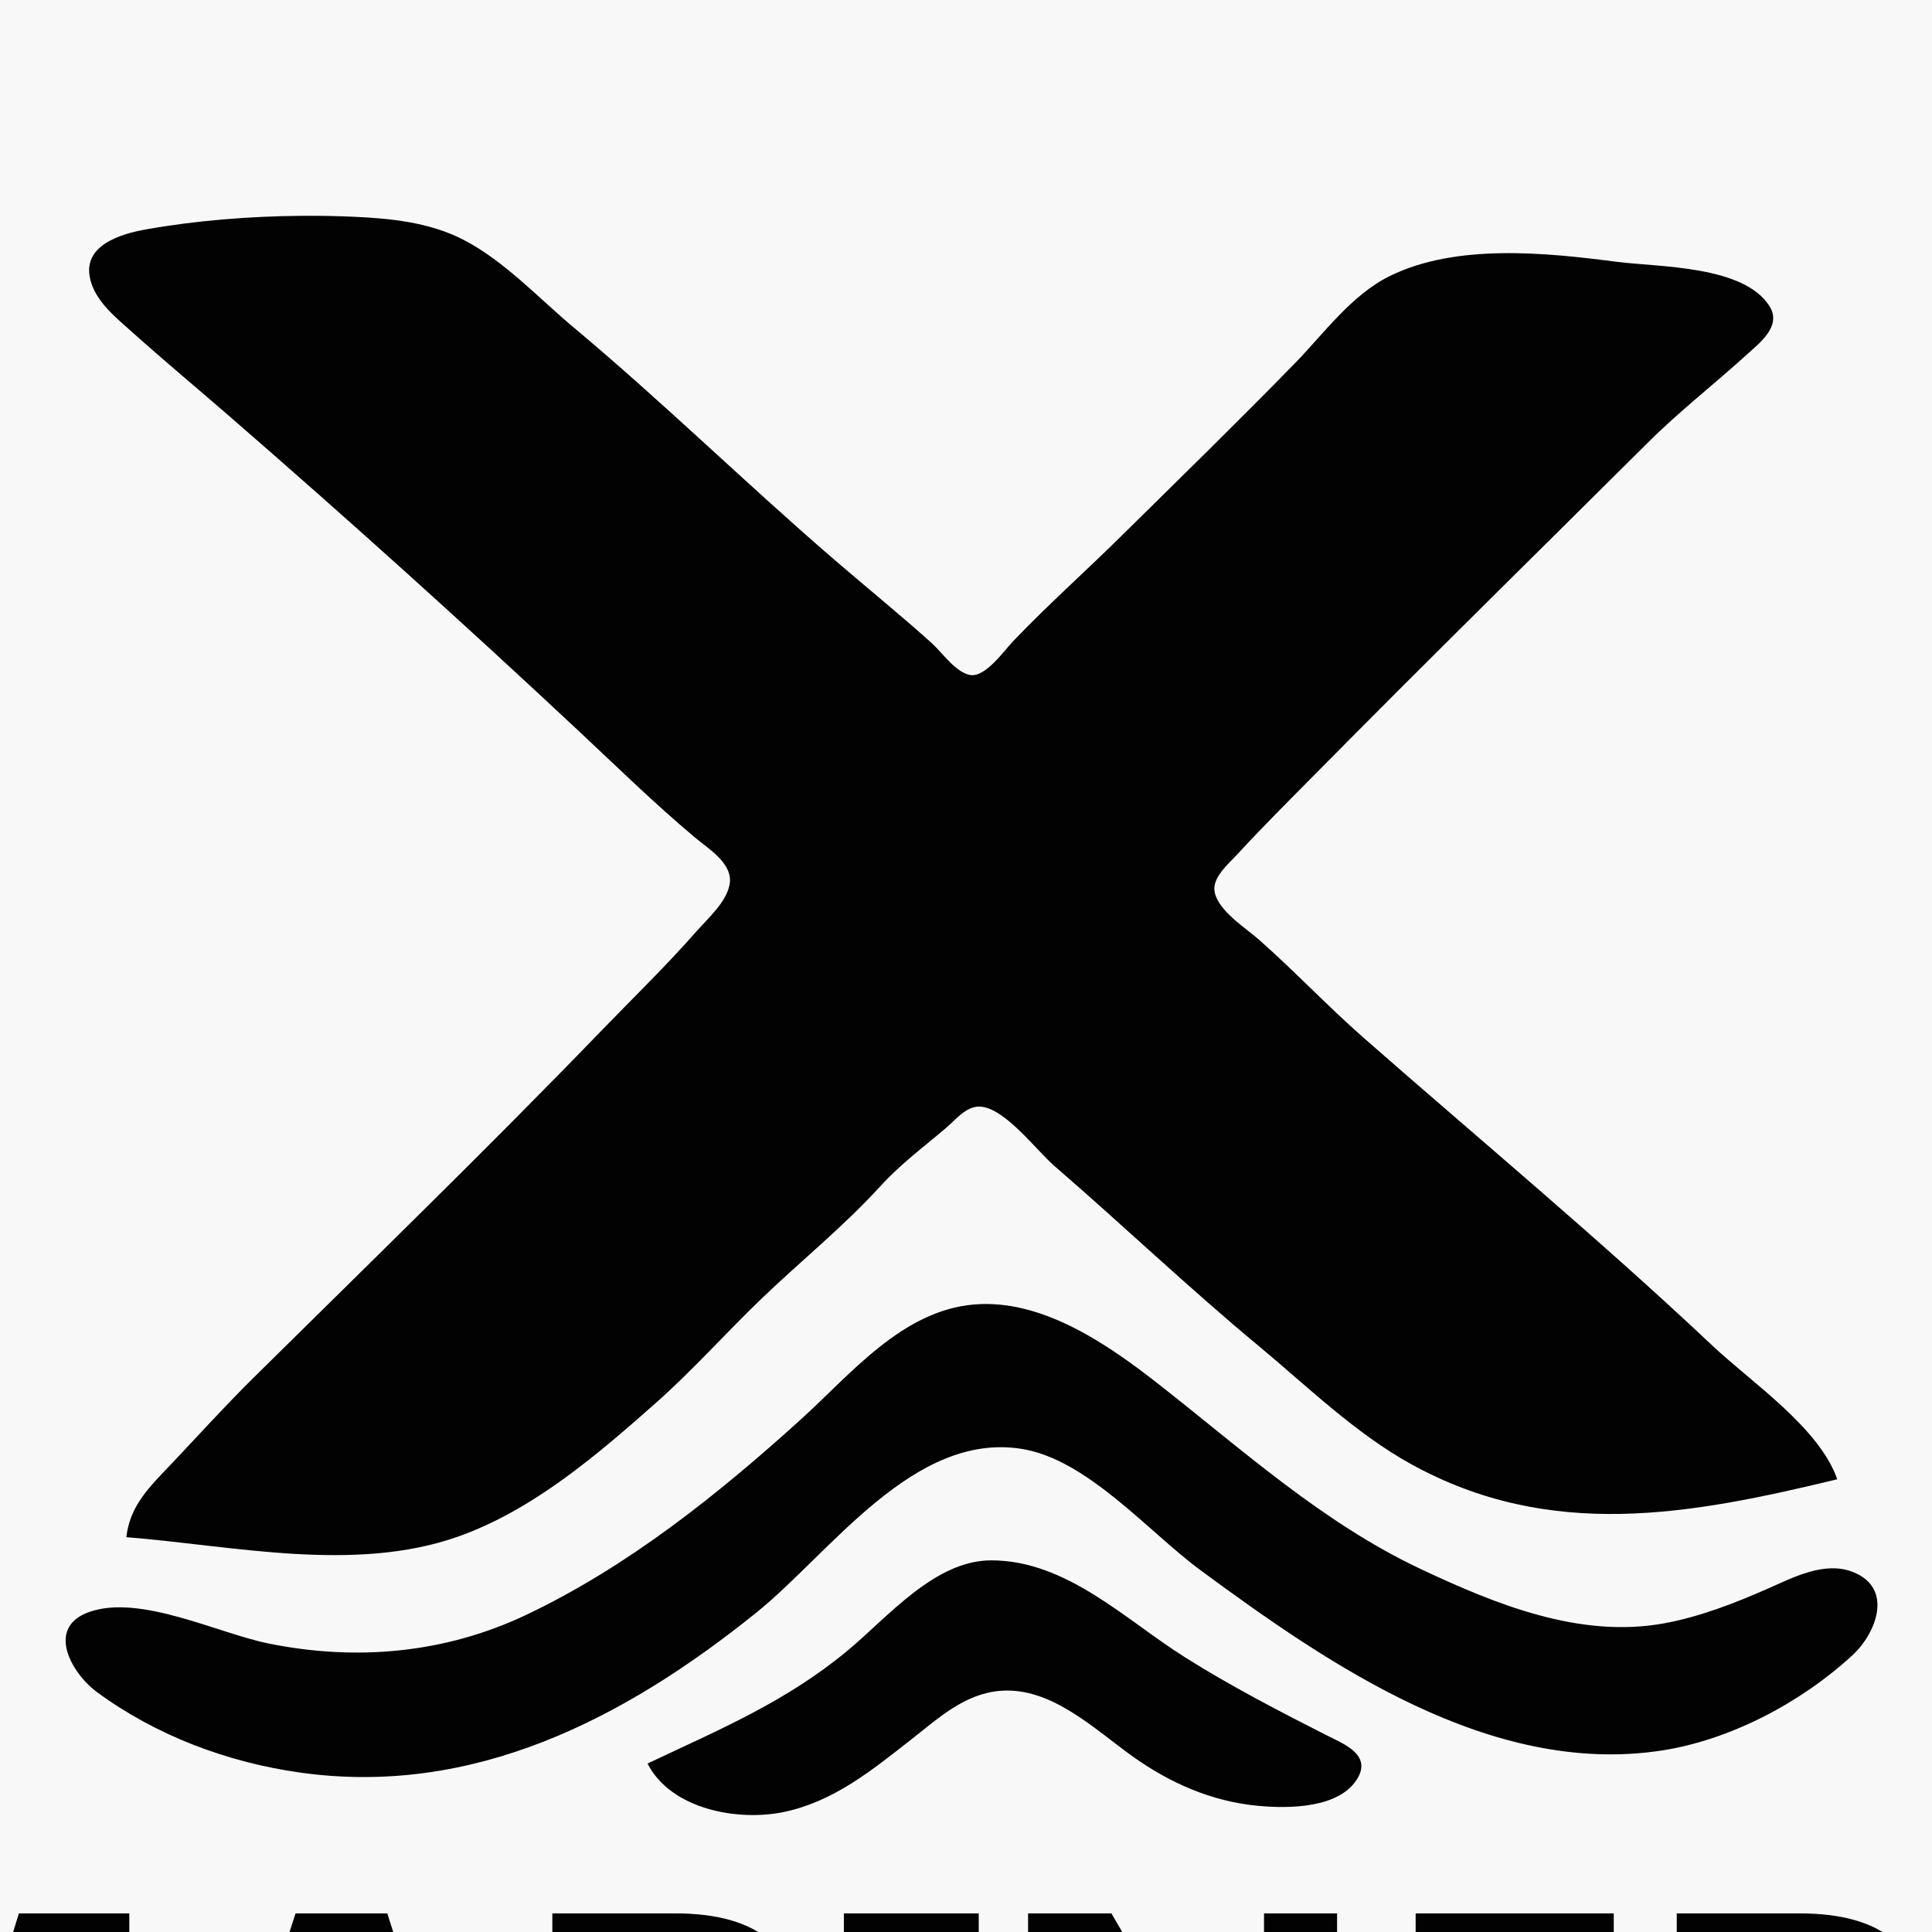
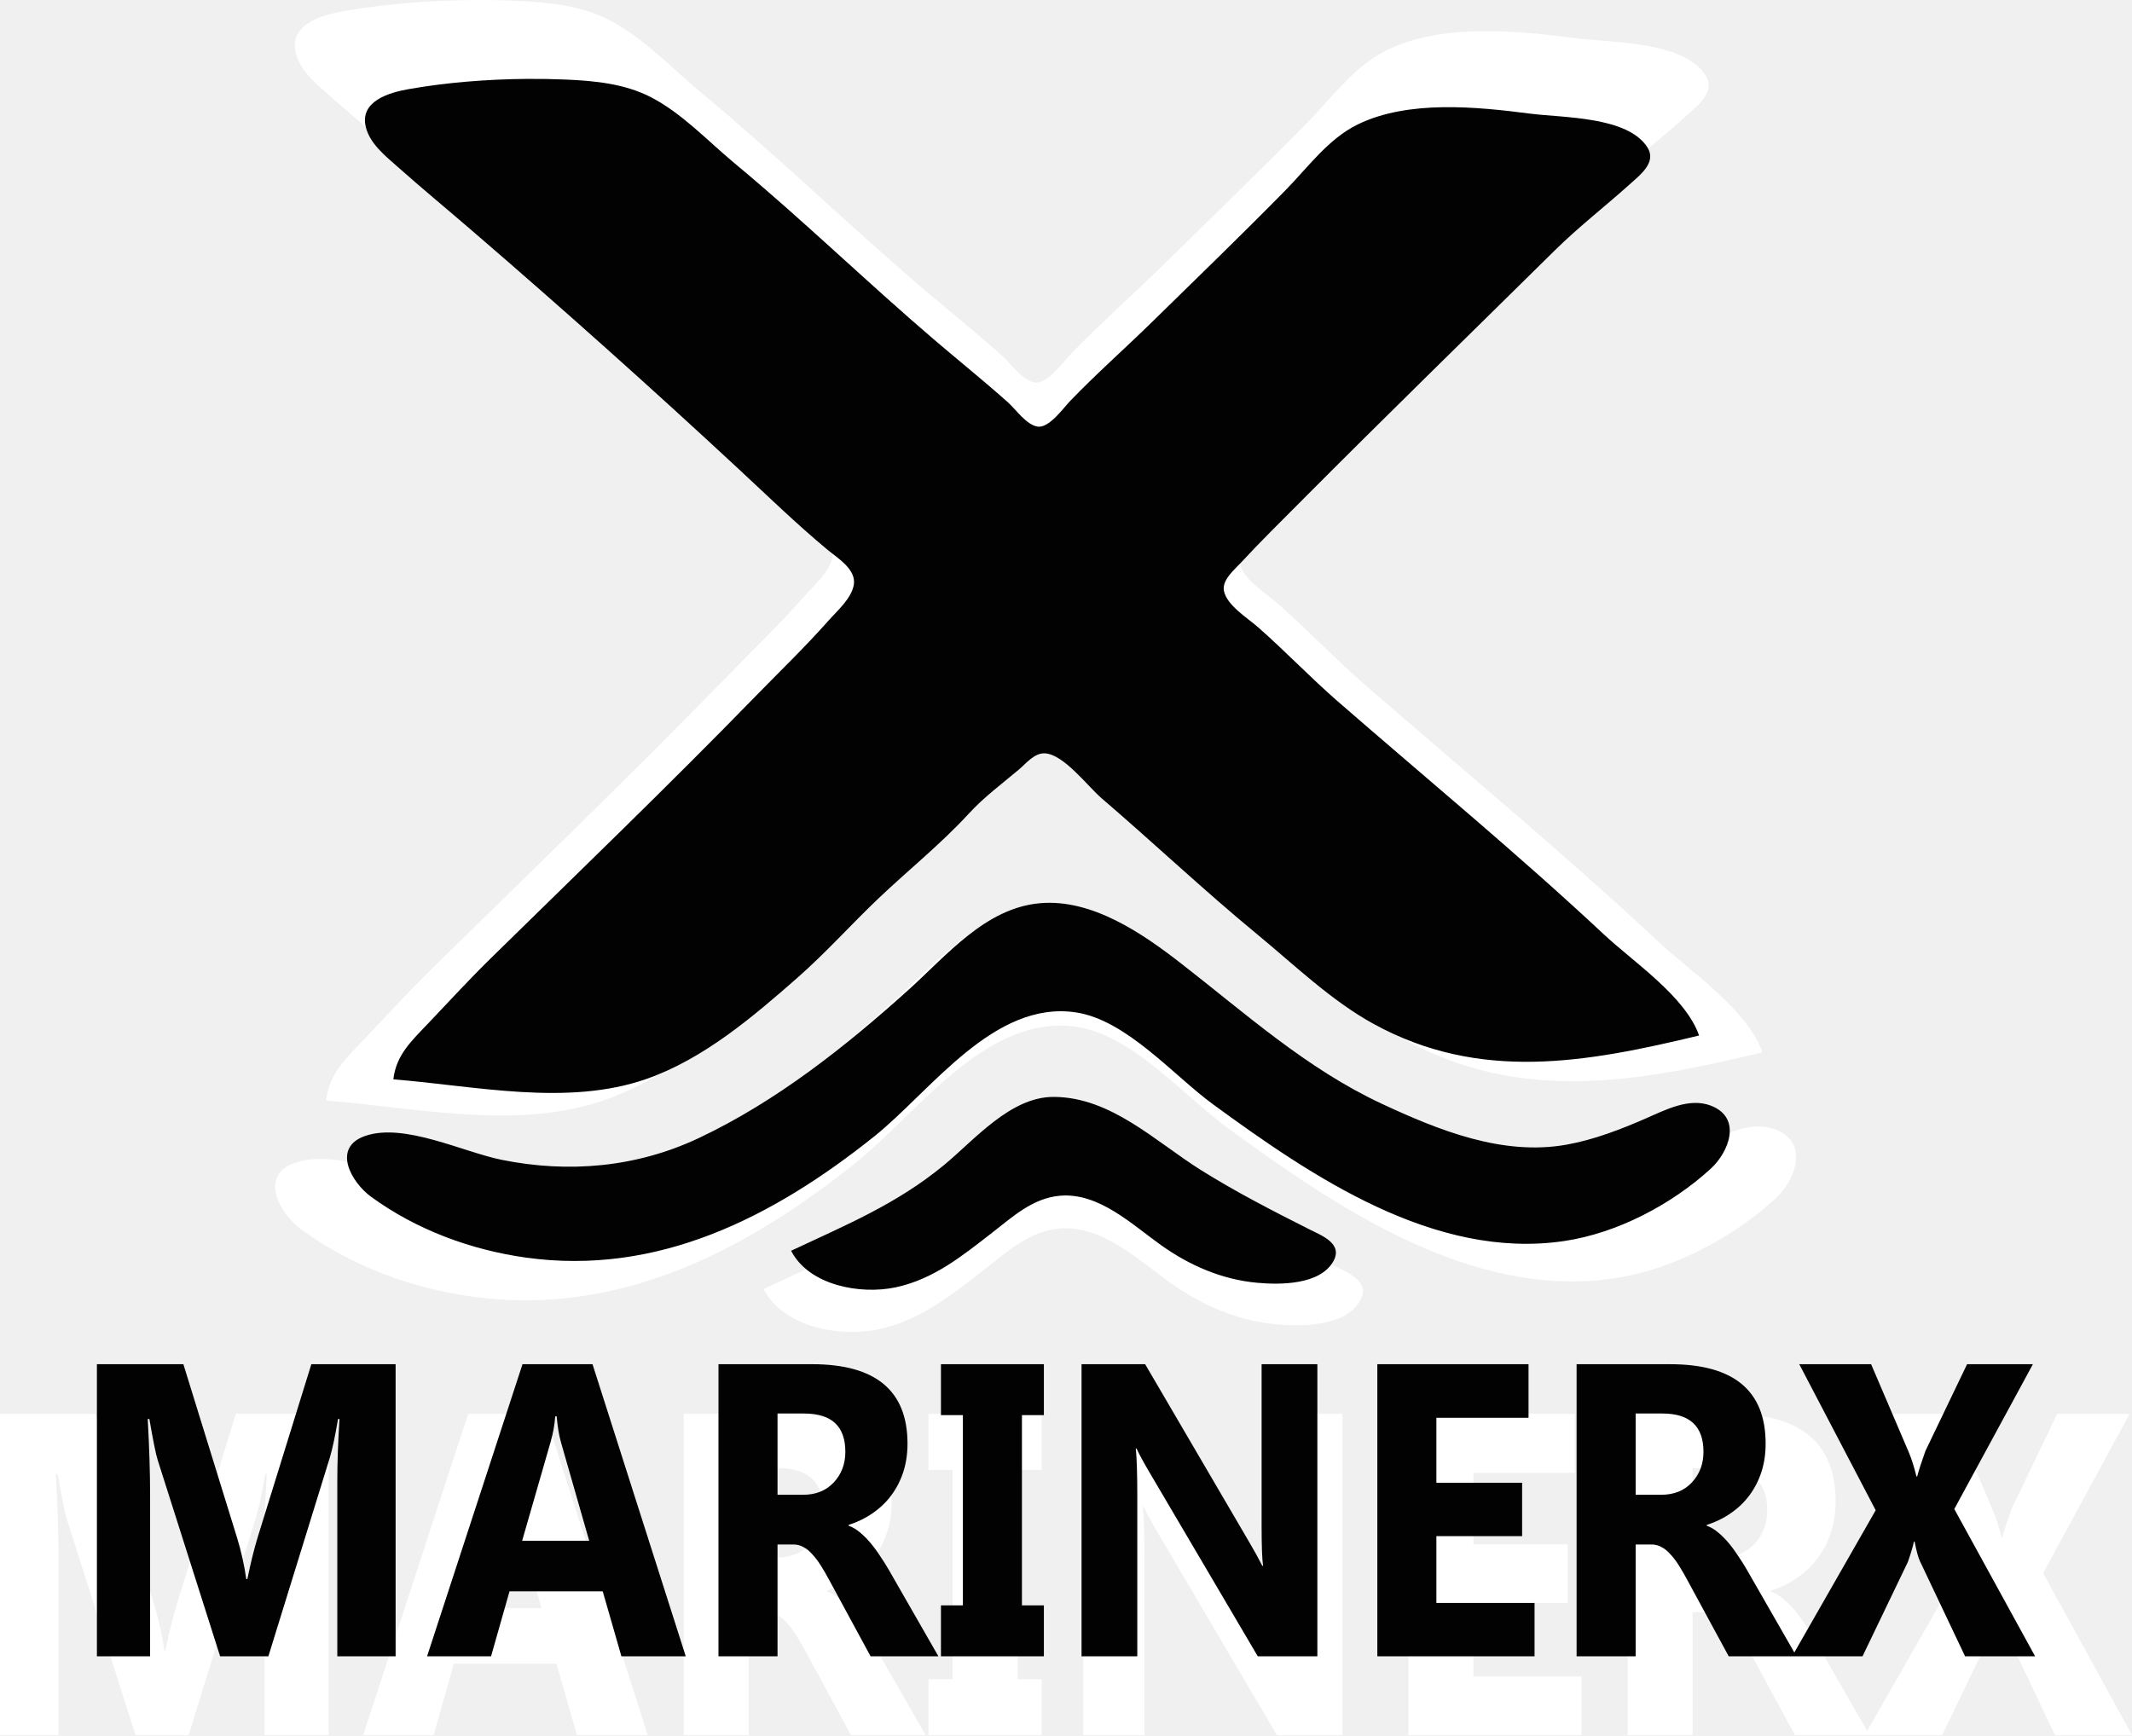
- <svg xmlns="http://www.w3.org/2000/svg" width="367" height="367" version="1.1" id="svg2">
+ <svg xmlns="http://www.w3.org/2000/svg" width="510.09" height="415.219" version="1.1" id="svg2">
  <defs id="defs2" />
-   <path style="fill:#f8f8f8; stroke:none;" d="M0 0L0 367L367 367L367 0L0 0z" id="path1" />
-   <path id="path2" style="fill:#020202; stroke:none;" d="M 57.33 40.996 C 47.406 41.071 37.124 41.899 27.715 43.58 C 22.86 44.448 15.628 46.615 17.127 53 C 18.118 57.22 21.935 60.251 25 62.996 C 31.075 68.436 37.343 73.658 43.5 79 C 65.973 98.496 88.267 118.582 109.986 138.91 C 117.237 145.697 124.392 152.702 132 159.08 C 134.574 161.239 139.317 164.048 138.594 168.004 C 137.972 171.404 134.483 174.432 132.311 176.906 C 126.495 183.529 120.161 189.66 114.039 195.996 C 92.496 218.294 70.213 239.917 48.154 261.719 C 42.825 266.987 37.811 272.519 32.67 277.961 C 28.595 282.274 24.684 285.856 24 292 C 44.139 293.589 67.257 298.862 87 291.896 C 101.213 286.881 113.457 276.35 124.561 266.521 C 131.644 260.25 137.954 253.118 144.764 246.59 C 152.202 239.459 160.265 232.971 167.24 225.322 C 171.042 221.152 175.429 217.894 179.715 214.258 C 181.47 212.769 183.478 210.171 186.016 210.203 C 190.749 210.263 196.833 218.495 200.281 221.475 C 213.291 232.717 225.785 244.632 239.016 255.611 C 248.265 263.286 257.418 272.247 268 278.096 C 294.502 292.746 321.068 287.758 349 281 C 345.605 271.205 332.688 262.588 325.289 255.615 C 303.891 235.446 281.143 216.537 259.039 197.145 C 252.212 191.155 245.981 184.535 239.17 178.514 C 236.578 176.223 231.433 173.053 230.73 169.428 C 230.204 166.716 233.372 164.101 234.986 162.344 C 239.869 157.029 244.836 152.112 249.906 146.975 C 270.793 125.814 291.967 105.034 313.055 84.053 C 319.014 78.124 325.688 72.933 331.906 67.285 C 334.375 65.043 338.466 61.912 336.15 58.199 C 331.257 50.358 315.027 50.764 307 49.719 C 293.618 47.975 276.581 46.233 264.004 52.438 C 256.691 56.044 251.536 63.309 245.984 69 C 235.13 80.126 223.982 90.989 212.924 101.904 C 206.148 108.592 198.99 114.948 192.428 121.83 C 190.717 123.625 187.202 128.67 184.336 128.23 C 181.576 127.806 178.947 123.928 176.998 122.172 C 170.983 116.753 164.638 111.621 158.502 106.332 C 141.751 91.895 125.932 76.391 108.961 62.191 C 102.311 56.628 95.761 49.517 88 45.529 C 81.573 42.227 74.218 41.481 67.09 41.17 C 63.907 41.031 60.638 40.971 57.33 40.996 z M 185 247.801 C 171.365 248.982 161.69 260.954 152.285 269.486 C 136.485 283.82 119.339 297.543 100 306.738 C 84.528 314.096 67.639 315.575 51 312.193 C 41.343 310.23 26.746 302.844 17.045 306.174 C 8.575 309.08 13.55 317.847 18.439 321.441 C 29.696 329.716 43.235 334.779 57 336.715 C 89.865 341.336 118.54 326.577 143.676 306.328 C 157.749 294.99 173.477 272.013 194 275.215 C 206.533 277.17 218.189 291.019 228 298.244 C 252.488 316.277 283.117 337.38 315.424 332.561 C 328.604 330.595 342.159 323.407 351.906 314.41 C 356.405 310.257 359.78 301.669 351.955 298.604 C 346.632 296.52 340.746 299.593 336 301.691 C 329.647 304.5 322.852 307.152 316 308.385 C 300.082 311.25 284.179 304.775 270 298.109 C 251.312 289.324 236.087 275.461 220.039 262.895 C 210.423 255.365 197.921 246.682 185 247.801 z M 188.285 296.402 C 177.545 296.4 168.576 307.269 161.016 313.539 C 149.22 323.322 136.662 328.534 123 335 C 127.448 343.699 140.166 346.061 149 344.182 C 158.428 342.177 165.61 336.282 173.016 330.496 C 178.176 326.464 183.141 321.758 190 321.189 C 199.613 320.391 207.832 328.388 215.039 333.564 C 222.182 338.694 230.193 342.219 239 343.035 C 244.752 343.567 254.612 343.578 257.953 337.674 C 260.48 333.208 255.051 331.183 251.998 329.631 C 242.864 324.988 233.771 320.285 225.09 314.811 C 213.713 307.638 202.601 296.405 188.285 296.402 z M -49.785 363.463 L -49.785 436.746 L -36.545 436.746 L -36.545 396.221 C -36.545 390.77 -36.742 384.434 -37.137 377.211 L -36.727 377.211 C -35.786 382.696 -35.104 386.103 -34.68 387.432 L -19.117 436.746 L -7.105 436.746 L 8.184 386.92 C 8.79 384.944 9.474 381.708 10.232 377.211 L 10.596 377.211 C 10.232 382.935 10.051 388.165 10.051 392.9 L 10.051 436.746 L 24.564 436.746 L 24.564 363.463 L 3.588 363.463 L -9.744 406.801 C -10.654 409.799 -11.519 413.325 -12.338 417.379 L -12.611 417.379 C -13.097 413.87 -13.87 410.377 -14.932 406.902 L -28.264 363.463 L -49.785 363.463 z M 56.145 363.463 L 32.393 436.746 L 48.318 436.746 L 52.914 420.445 L 76.119 420.445 L 80.762 436.746 L 96.777 436.746 L 73.572 363.463 L 56.145 363.463 z M 104.922 363.463 L 104.922 436.746 L 119.621 436.746 L 119.621 408.691 L 123.578 408.691 C 124.488 408.691 125.324 408.913 126.082 409.355 C 126.871 409.764 127.613 410.378 128.311 411.195 C 129.039 411.979 129.752 412.932 130.449 414.057 C 131.147 415.181 131.876 416.458 132.635 417.889 L 142.781 436.746 L 159.662 436.746 L 147.332 415.078 C 146.695 413.954 145.982 412.813 145.193 411.654 C 144.435 410.462 143.631 409.356 142.781 408.334 C 141.932 407.312 141.053 406.425 140.143 405.676 C 139.233 404.892 138.291 404.329 137.32 403.988 L 137.32 403.785 C 139.535 403.07 141.536 402.081 143.326 400.82 C 145.146 399.56 146.695 398.062 147.969 396.324 C 149.243 394.587 150.228 392.644 150.926 390.498 C 151.623 388.318 151.973 385.95 151.973 383.395 C 151.973 370.108 144.056 363.463 128.221 363.463 L 104.922 363.463 z M 160.299 363.463 L 160.299 376.24 L 165.76 376.24 L 165.76 423.971 L 160.299 423.971 L 160.299 436.746 L 185.918 436.746 L 185.918 423.971 L 180.457 423.971 L 180.457 376.24 L 185.918 376.24 L 185.918 363.463 L 160.299 363.463 z M 195.291 363.463 L 195.291 436.746 L 209.17 436.746 L 209.17 396.477 C 209.17 391.162 209.047 387.21 208.805 384.621 L 208.988 384.621 C 209.595 385.984 210.686 388.012 212.264 390.703 L 239.156 436.746 L 253.99 436.746 L 253.99 363.463 L 240.111 363.463 L 240.111 403.988 C 240.111 408.996 240.232 412.353 240.475 414.057 L 240.293 414.057 C 239.292 412.081 238.201 410.088 237.018 408.078 L 211.125 363.463 L 195.291 363.463 z M 268.914 363.463 L 268.914 436.746 L 308.047 436.746 L 308.047 423.357 L 283.611 423.357 L 283.611 406.596 L 304.953 406.596 L 304.953 393.207 L 283.611 393.207 L 283.611 376.904 L 306.545 376.904 L 306.545 363.463 L 268.914 363.463 z M 318.512 363.463 L 318.512 436.746 L 333.209 436.746 L 333.209 408.691 L 337.168 408.691 C 338.078 408.691 338.912 408.913 339.67 409.355 C 340.459 409.764 341.203 410.378 341.9 411.195 C 342.628 411.979 343.341 412.932 344.039 414.057 C 344.737 415.181 345.464 416.458 346.223 417.889 L 356.371 436.746 L 373.252 436.746 L 389.678 436.746 L 400.963 413.086 C 401.752 410.803 402.252 409.099 402.465 407.975 L 402.646 407.975 C 403.102 410.359 403.542 411.995 403.967 412.881 L 415.205 436.746 L 432.633 436.746 L 412.521 399.799 L 432.086 363.463 L 415.705 363.463 L 405.332 385.234 C 404.331 388.062 403.647 390.19 403.283 391.621 L 403.102 391.621 C 402.525 389.236 401.873 387.175 401.145 385.438 L 391.816 363.463 L 373.934 363.463 L 392.955 400.105 L 372.705 435.785 L 360.92 415.078 C 360.283 413.954 359.57 412.813 358.781 411.654 C 358.023 410.462 357.22 409.356 356.371 408.334 C 355.522 407.312 354.641 406.425 353.73 405.676 C 352.82 404.892 351.881 404.329 350.91 403.988 L 350.91 403.785 C 353.125 403.07 355.126 402.081 356.916 400.82 C 358.736 399.56 360.283 398.062 361.557 396.324 C 362.831 394.587 363.818 392.644 364.516 390.498 C 365.213 388.318 365.562 385.95 365.562 383.395 C 365.562 370.108 357.644 363.463 341.809 363.463 L 318.512 363.463 z M 119.621 375.83 L 126.264 375.83 C 133.089 375.83 136.502 379.032 136.502 385.438 C 136.502 388.504 135.531 391.076 133.59 393.154 C 131.679 395.198 129.145 396.221 125.99 396.221 L 119.621 396.221 L 119.621 375.83 z M 333.209 375.83 L 339.854 375.83 C 346.679 375.83 350.092 379.032 350.092 385.438 C 350.092 388.504 349.121 391.076 347.18 393.154 C 345.269 395.198 342.735 396.221 339.58 396.221 L 333.209 396.221 L 333.209 375.83 z M 64.289 376.547 L 64.652 376.547 C 64.865 379.102 65.228 381.299 65.744 383.139 L 72.752 407.771 L 56.053 407.771 L 63.152 382.934 C 63.759 380.821 64.137 378.693 64.289 376.547 z " />
+   <g id="g2" transform="scale(1.1)" style="opacity:1;fill:#ffffff;stroke:none">
+     <path id="path1" style="fill:#ffffff;stroke:none;stroke-width:0.958" d="M 102.963,0.005 C 93.423,0.076 83.54,0.866 74.496,2.47 c -4.667,0.828 -11.619,2.895 -10.177,8.985 0.953,4.025 4.621,6.916 7.568,9.534 5.84,5.188 11.864,10.17 17.783,15.265 21.602,18.595 43.032,37.753 63.909,57.142 6.97,6.473 13.847,13.155 21.16,19.238 2.474,2.059 7.033,4.738 6.338,8.512 -0.598,3.243 -3.952,6.131 -6.04,8.491 -5.591,6.317 -11.679,12.165 -17.563,18.208 -20.708,21.268 -42.128,41.892 -63.331,62.686 -5.123,5.025 -9.942,10.301 -14.884,15.492 -3.917,4.114 -7.677,7.53 -8.334,13.39 19.358,1.516 41.58,6.545 60.558,-0.099 13.662,-4.783 25.431,-14.828 36.105,-24.203 6.808,-5.981 12.874,-12.784 19.42,-19.011 7.15,-6.802 14.901,-12.989 21.605,-20.285 3.655,-3.977 7.871,-7.085 11.991,-10.553 1.687,-1.42 3.617,-3.898 6.057,-3.867 4.55,0.057 10.398,7.908 13.713,10.751 12.506,10.723 24.515,22.088 37.233,32.56 8.89,7.32 17.689,15.867 27.861,21.446 25.475,13.973 51.011,9.216 77.86,2.77 -3.263,-9.342 -15.68,-17.561 -22.792,-24.212 -20.569,-19.237 -42.435,-37.273 -63.682,-55.769 -6.562,-5.713 -12.552,-12.027 -19.099,-17.77 -2.492,-2.185 -7.437,-5.209 -8.112,-8.666 -0.506,-2.587 2.539,-5.081 4.091,-6.757 4.694,-5.069 9.468,-9.759 14.342,-14.659 20.077,-20.183 40.43,-40.003 60.701,-60.015 5.728,-5.655 12.144,-10.606 18.121,-15.993 2.373,-2.139 6.306,-5.125 4.08,-8.666 -4.703,-7.479 -20.305,-7.091 -28.02,-8.089 -12.863,-1.663 -29.24,-3.324 -41.329,2.593 -7.03,3.44 -11.984,10.369 -17.321,15.797 -10.433,10.612 -21.15,20.973 -31.779,31.384 -6.513,6.379 -13.394,12.441 -19.702,19.005 -1.645,1.712 -5.023,6.524 -7.778,6.105 -2.653,-0.404 -5.18,-4.104 -7.053,-5.779 C 212.211,72.262 206.112,67.367 200.213,62.323 184.112,48.552 168.906,33.764 152.593,20.221 146.201,14.915 139.904,8.133 132.444,4.329 126.267,1.179 119.196,0.467 112.345,0.171 109.285,0.039 106.143,-0.018 102.963,0.005 Z M 225.684,197.256 c -13.106,1.126 -22.406,12.546 -31.447,20.684 -15.188,13.672 -31.669,26.761 -50.258,35.531 -14.873,7.018 -31.107,8.429 -47.101,5.203 -9.283,-1.872 -23.313,-8.918 -32.639,-5.741 -8.142,2.772 -3.359,11.134 1.34,14.562 10.82,7.893 23.835,12.721 37.066,14.568 31.591,4.408 59.154,-9.669 83.316,-28.983 13.528,-10.814 28.646,-32.73 48.374,-29.676 12.047,1.865 23.251,15.074 32.682,21.965 23.539,17.2 52.98,37.327 84.035,32.731 12.669,-1.875 25.699,-8.73 35.068,-17.312 4.325,-3.961 7.569,-12.153 0.047,-15.076 -5.117,-1.988 -10.775,0.944 -15.337,2.945 -6.107,2.679 -12.638,5.208 -19.225,6.384 -15.301,2.733 -30.588,-3.443 -44.217,-9.801 -17.964,-8.379 -32.598,-21.602 -48.024,-33.588 -9.243,-7.182 -21.261,-15.464 -33.681,-14.396 z m 3.158,46.356 c -10.324,-0.002 -18.946,10.365 -26.213,16.345 -11.339,9.331 -23.41,14.302 -36.542,20.469 4.276,8.297 16.501,10.55 24.992,8.757 9.063,-1.912 15.966,-7.535 23.085,-13.053 4.96,-3.846 9.733,-8.334 16.326,-8.877 9.24,-0.761 17.141,6.866 24.069,11.803 6.866,4.893 14.567,8.255 23.032,9.033 5.529,0.507 15.007,0.518 18.218,-5.114 2.429,-4.26 -2.79,-6.191 -5.724,-7.671 -8.78,-4.428 -17.521,-8.915 -25.865,-14.136 -10.936,-6.842 -21.617,-17.555 -35.378,-17.558 z M 0,307.574 v 69.897 h 12.727 v -38.653 c 0,-5.199 -0.19,-11.242 -0.569,-18.131 h 0.394 c 0.904,5.232 1.559,8.481 1.968,9.748 l 14.959,47.036 h 11.546 l 14.696,-47.524 c 0.583,-1.885 1.24,-4.971 1.969,-9.26 h 0.349 c -0.35,5.459 -0.524,10.448 -0.524,14.965 v 41.82 H 71.468 v -69.897 H 51.304 L 38.489,348.91 c -0.875,2.86 -1.706,6.222 -2.493,10.089 h -0.263 c -0.467,-3.347 -1.21,-6.678 -2.23,-9.993 L 20.687,307.574 Z m 101.824,0 -22.831,69.897 h 15.308 l 4.418,-15.548 h 22.306 l 4.463,15.548 h 15.395 l -22.306,-69.897 z m 46.887,0 v 69.897 h 14.129 v -26.759 h 3.804 c 0.875,0 1.678,0.211 2.407,0.633 0.758,0.39 1.471,0.975 2.142,1.755 0.7,0.747 1.385,1.657 2.056,2.729 0.671,1.072 1.372,2.29 2.101,3.655 l 9.753,17.986 h 16.227 l -11.852,-20.667 c -0.612,-1.072 -1.298,-2.161 -2.056,-3.266 -0.729,-1.137 -1.502,-2.192 -2.319,-3.167 -0.816,-0.975 -1.662,-1.82 -2.536,-2.535 -0.875,-0.747 -1.78,-1.285 -2.713,-1.61 v -0.194 c 2.129,-0.682 4.053,-1.626 5.773,-2.828 1.75,-1.202 3.238,-2.631 4.463,-4.288 1.225,-1.657 2.172,-3.51 2.842,-5.557 0.671,-2.08 1.006,-4.338 1.006,-6.775 0,-12.673 -7.61,-19.011 -22.831,-19.011 z m 53.23,0 v 12.187 h 5.249 v 45.525 h -5.249 v 12.185 h 24.626 v -12.185 h -5.249 v -45.525 h 5.249 v -12.187 z m 33.636,0 v 69.897 h 13.341 v -38.409 c 0,-5.069 -0.118,-8.838 -0.351,-11.308 h 0.176 c 0.583,1.3 1.632,3.234 3.148,5.801 l 25.85,43.916 h 14.259 v -69.897 h -13.341 v 38.653 c 0,4.777 0.116,7.978 0.349,9.603 h -0.175 c -0.962,-1.885 -2.011,-3.785 -3.148,-5.702 l -24.889,-42.554 z m 70.769,0 v 69.897 h 37.616 v -12.77 h -23.488 v -15.987 h 20.515 v -12.77 h -20.515 v -15.55 h 22.045 v -12.82 z m 47.675,0 v 69.897 h 14.128 v -26.759 h 3.806 c 0.875,0 1.676,0.211 2.405,0.633 0.758,0.39 1.473,0.975 2.144,1.755 0.7,0.747 1.385,1.657 2.056,2.729 0.671,1.072 1.37,2.29 2.099,3.655 l 9.755,17.986 h 16.227 15.789 l 10.848,-22.567 c 0.758,-2.177 1.24,-3.803 1.444,-4.875 h 0.175 c 0.437,2.275 0.861,3.835 1.269,4.68 l 10.803,22.763 h 16.752 l -19.332,-35.24 18.806,-34.657 h -15.746 l -9.971,20.766 c -0.962,2.697 -1.619,4.727 -1.969,6.092 h -0.175 c -0.554,-2.275 -1.181,-4.241 -1.881,-5.898 l -8.967,-20.959 h -17.19 l 18.284,34.95 -19.465,34.031 -11.328,-19.75 c -0.612,-1.072 -1.298,-2.161 -2.056,-3.266 -0.729,-1.137 -1.5,-2.192 -2.317,-3.167 -0.816,-0.975 -1.663,-1.82 -2.538,-2.535 -0.875,-0.747 -1.778,-1.285 -2.711,-1.61 v -0.194 c 2.129,-0.682 4.053,-1.626 5.773,-2.828 1.75,-1.202 3.236,-2.631 4.461,-4.288 1.225,-1.657 2.174,-3.51 2.844,-5.557 0.671,-2.08 1.006,-4.338 1.006,-6.775 0,-12.673 -7.612,-19.011 -22.833,-19.011 z m -191.181,11.796 h 6.385 c 6.561,0 9.841,3.054 9.841,9.164 0,2.925 -0.933,5.378 -2.799,7.36 -1.837,1.95 -4.272,2.925 -7.305,2.925 h -6.122 z m 205.309,0 h 6.387 c 6.561,0 9.841,3.054 9.841,9.164 0,2.925 -0.933,5.378 -2.799,7.36 -1.837,1.95 -4.272,2.925 -7.305,2.925 h -6.124 z m -258.496,0.684 h 0.349 c 0.204,2.437 0.554,4.533 1.049,6.287 l 6.736,23.495 h -16.052 l 6.824,-23.69 c 0.583,-2.015 0.947,-4.044 1.093,-6.092 z" />
+   </g>
+   <g id="g1" transform="translate(23.18592,18.87357)">
+     <path id="path2" style="fill:#020202;stroke:none;stroke-width:0.958" d="M 102.963,0.005 C 93.423,0.076 83.54,0.866 74.496,2.47 c -4.667,0.828 -11.619,2.895 -10.177,8.985 0.953,4.025 4.621,6.916 7.568,9.534 5.84,5.188 11.864,10.17 17.783,15.265 21.602,18.595 43.032,37.753 63.909,57.142 6.97,6.473 13.847,13.155 21.16,19.238 2.474,2.059 7.033,4.738 6.338,8.512 -0.598,3.243 -3.952,6.131 -6.04,8.491 -5.591,6.317 -11.679,12.165 -17.563,18.208 -20.708,21.268 -42.128,41.892 -63.331,62.686 -5.123,5.025 -9.942,10.301 -14.884,15.492 -3.917,4.114 -7.677,7.53 -8.334,13.39 19.358,1.516 41.58,6.545 60.558,-0.099 13.662,-4.783 25.431,-14.828 36.105,-24.203 6.808,-5.981 12.874,-12.784 19.42,-19.011 7.15,-6.802 14.901,-12.989 21.605,-20.285 3.655,-3.977 7.871,-7.085 11.991,-10.553 1.687,-1.42 3.617,-3.898 6.057,-3.867 4.55,0.057 10.398,7.908 13.713,10.751 12.506,10.723 24.515,22.088 37.233,32.56 8.89,7.32 17.689,15.867 27.861,21.446 25.475,13.973 51.011,9.216 77.86,2.77 -3.263,-9.342 -15.68,-17.561 -22.792,-24.212 -20.569,-19.237 -42.435,-37.273 -63.682,-55.769 -6.562,-5.713 -12.552,-12.027 -19.099,-17.77 -2.492,-2.185 -7.437,-5.209 -8.112,-8.666 -0.506,-2.587 2.539,-5.081 4.091,-6.757 4.694,-5.069 9.468,-9.759 14.342,-14.659 20.077,-20.183 40.43,-40.003 60.701,-60.015 5.728,-5.655 12.144,-10.606 18.121,-15.993 2.373,-2.139 6.306,-5.125 4.08,-8.666 -4.703,-7.479 -20.305,-7.091 -28.02,-8.089 -12.863,-1.663 -29.24,-3.324 -41.329,2.593 -7.03,3.44 -11.984,10.369 -17.321,15.797 -10.433,10.612 -21.15,20.973 -31.779,31.384 -6.513,6.379 -13.394,12.441 -19.702,19.005 -1.645,1.712 -5.023,6.524 -7.778,6.105 -2.653,-0.404 -5.18,-4.104 -7.053,-5.779 C 212.211,72.262 206.112,67.367 200.213,62.323 184.112,48.552 168.906,33.764 152.593,20.221 146.201,14.915 139.904,8.133 132.444,4.329 126.267,1.179 119.196,0.467 112.345,0.171 109.285,0.039 106.143,-0.018 102.963,0.005 Z M 225.684,197.256 c -13.106,1.126 -22.406,12.546 -31.447,20.684 -15.188,13.672 -31.669,26.761 -50.258,35.531 -14.873,7.018 -31.107,8.429 -47.101,5.203 -9.283,-1.872 -23.313,-8.918 -32.639,-5.741 -8.142,2.772 -3.359,11.134 1.34,14.562 10.82,7.893 23.835,12.721 37.066,14.568 31.591,4.408 59.154,-9.669 83.316,-28.983 13.528,-10.814 28.646,-32.73 48.374,-29.676 12.047,1.865 23.251,15.074 32.682,21.965 23.539,17.2 52.98,37.327 84.035,32.731 12.669,-1.875 25.699,-8.73 35.068,-17.312 4.325,-3.961 7.569,-12.153 0.047,-15.076 -5.117,-1.988 -10.775,0.944 -15.337,2.945 -6.107,2.679 -12.638,5.208 -19.225,6.384 -15.301,2.733 -30.588,-3.443 -44.217,-9.801 -17.964,-8.379 -32.598,-21.602 -48.024,-33.588 -9.243,-7.182 -21.261,-15.464 -33.681,-14.396 z m 3.158,46.356 c -10.324,-0.002 -18.946,10.365 -26.213,16.345 -11.339,9.331 -23.41,14.302 -36.542,20.469 4.276,8.297 16.501,10.55 24.992,8.757 9.063,-1.912 15.966,-7.535 23.085,-13.053 4.96,-3.846 9.733,-8.334 16.326,-8.877 9.24,-0.761 17.141,6.866 24.069,11.803 6.866,4.893 14.567,8.255 23.032,9.033 5.529,0.507 15.007,0.518 18.218,-5.114 2.429,-4.26 -2.79,-6.191 -5.724,-7.671 -8.78,-4.428 -17.521,-8.915 -25.865,-14.136 -10.936,-6.842 -21.617,-17.555 -35.378,-17.558 z M 0,307.574 v 69.897 h 12.727 v -38.653 c 0,-5.199 -0.19,-11.242 -0.569,-18.131 h 0.394 c 0.904,5.232 1.559,8.481 1.968,9.748 l 14.959,47.036 h 11.546 l 14.696,-47.524 c 0.583,-1.885 1.24,-4.971 1.969,-9.26 h 0.349 c -0.35,5.459 -0.524,10.448 -0.524,14.965 v 41.82 H 71.468 v -69.897 H 51.304 L 38.489,348.91 c -0.875,2.86 -1.706,6.222 -2.493,10.089 h -0.263 c -0.467,-3.347 -1.21,-6.678 -2.23,-9.993 L 20.687,307.574 Z m 101.824,0 -22.831,69.897 h 15.308 l 4.418,-15.548 h 22.306 l 4.463,15.548 h 15.395 l -22.306,-69.897 z m 46.887,0 v 69.897 h 14.129 v -26.759 h 3.804 c 0.875,0 1.678,0.211 2.407,0.633 0.758,0.39 1.471,0.975 2.142,1.755 0.7,0.747 1.385,1.657 2.056,2.729 0.671,1.072 1.372,2.29 2.101,3.655 l 9.753,17.986 h 16.227 l -11.852,-20.667 c -0.612,-1.072 -1.298,-2.161 -2.056,-3.266 -0.729,-1.137 -1.502,-2.192 -2.319,-3.167 -0.816,-0.975 -1.662,-1.82 -2.536,-2.535 -0.875,-0.747 -1.78,-1.285 -2.713,-1.61 v -0.194 c 2.129,-0.682 4.053,-1.626 5.773,-2.828 1.75,-1.202 3.238,-2.631 4.463,-4.288 1.225,-1.657 2.172,-3.51 2.842,-5.557 0.671,-2.08 1.006,-4.338 1.006,-6.775 0,-12.673 -7.61,-19.011 -22.831,-19.011 z m 53.23,0 v 12.187 h 5.249 v 45.525 h -5.249 v 12.185 h 24.626 v -12.185 h -5.249 v -45.525 h 5.249 v -12.187 z m 33.636,0 v 69.897 h 13.341 v -38.409 c 0,-5.069 -0.118,-8.838 -0.351,-11.308 h 0.176 c 0.583,1.3 1.632,3.234 3.148,5.801 l 25.85,43.916 h 14.259 v -69.897 h -13.341 v 38.653 c 0,4.777 0.116,7.978 0.349,9.603 h -0.175 c -0.962,-1.885 -2.011,-3.785 -3.148,-5.702 l -24.889,-42.554 z m 70.769,0 v 69.897 h 37.616 v -12.77 h -23.488 v -15.987 h 20.515 v -12.77 h -20.515 v -15.55 h 22.045 v -12.82 z m 47.675,0 v 69.897 h 14.128 v -26.759 h 3.806 c 0.875,0 1.676,0.211 2.405,0.633 0.758,0.39 1.473,0.975 2.144,1.755 0.7,0.747 1.385,1.657 2.056,2.729 0.671,1.072 1.37,2.29 2.099,3.655 l 9.755,17.986 h 16.227 15.789 l 10.848,-22.567 c 0.758,-2.177 1.24,-3.803 1.444,-4.875 h 0.175 c 0.437,2.275 0.861,3.835 1.269,4.68 l 10.803,22.763 h 16.752 l -19.332,-35.24 18.806,-34.657 h -15.746 l -9.971,20.766 c -0.962,2.697 -1.619,4.727 -1.969,6.092 h -0.175 c -0.554,-2.275 -1.181,-4.241 -1.881,-5.898 l -8.967,-20.959 h -17.19 l 18.284,34.95 -19.465,34.031 -11.328,-19.75 c -0.612,-1.072 -1.298,-2.161 -2.056,-3.266 -0.729,-1.137 -1.5,-2.192 -2.317,-3.167 -0.816,-0.975 -1.663,-1.82 -2.538,-2.535 -0.875,-0.747 -1.778,-1.285 -2.711,-1.61 v -0.194 c 2.129,-0.682 4.053,-1.626 5.773,-2.828 1.75,-1.202 3.236,-2.631 4.461,-4.288 1.225,-1.657 2.174,-3.51 2.844,-5.557 0.671,-2.08 1.006,-4.338 1.006,-6.775 0,-12.673 -7.612,-19.011 -22.833,-19.011 z m -191.181,11.796 h 6.385 c 6.561,0 9.841,3.054 9.841,9.164 0,2.925 -0.933,5.378 -2.799,7.36 -1.837,1.95 -4.272,2.925 -7.305,2.925 h -6.122 z m 205.309,0 h 6.387 c 6.561,0 9.841,3.054 9.841,9.164 0,2.925 -0.933,5.378 -2.799,7.36 -1.837,1.95 -4.272,2.925 -7.305,2.925 h -6.124 z m -258.496,0.684 h 0.349 c 0.204,2.437 0.554,4.533 1.049,6.287 l 6.736,23.495 h -16.052 l 6.824,-23.69 c 0.583,-2.015 0.947,-4.044 1.093,-6.092 z" />
+   </g>
</svg>
